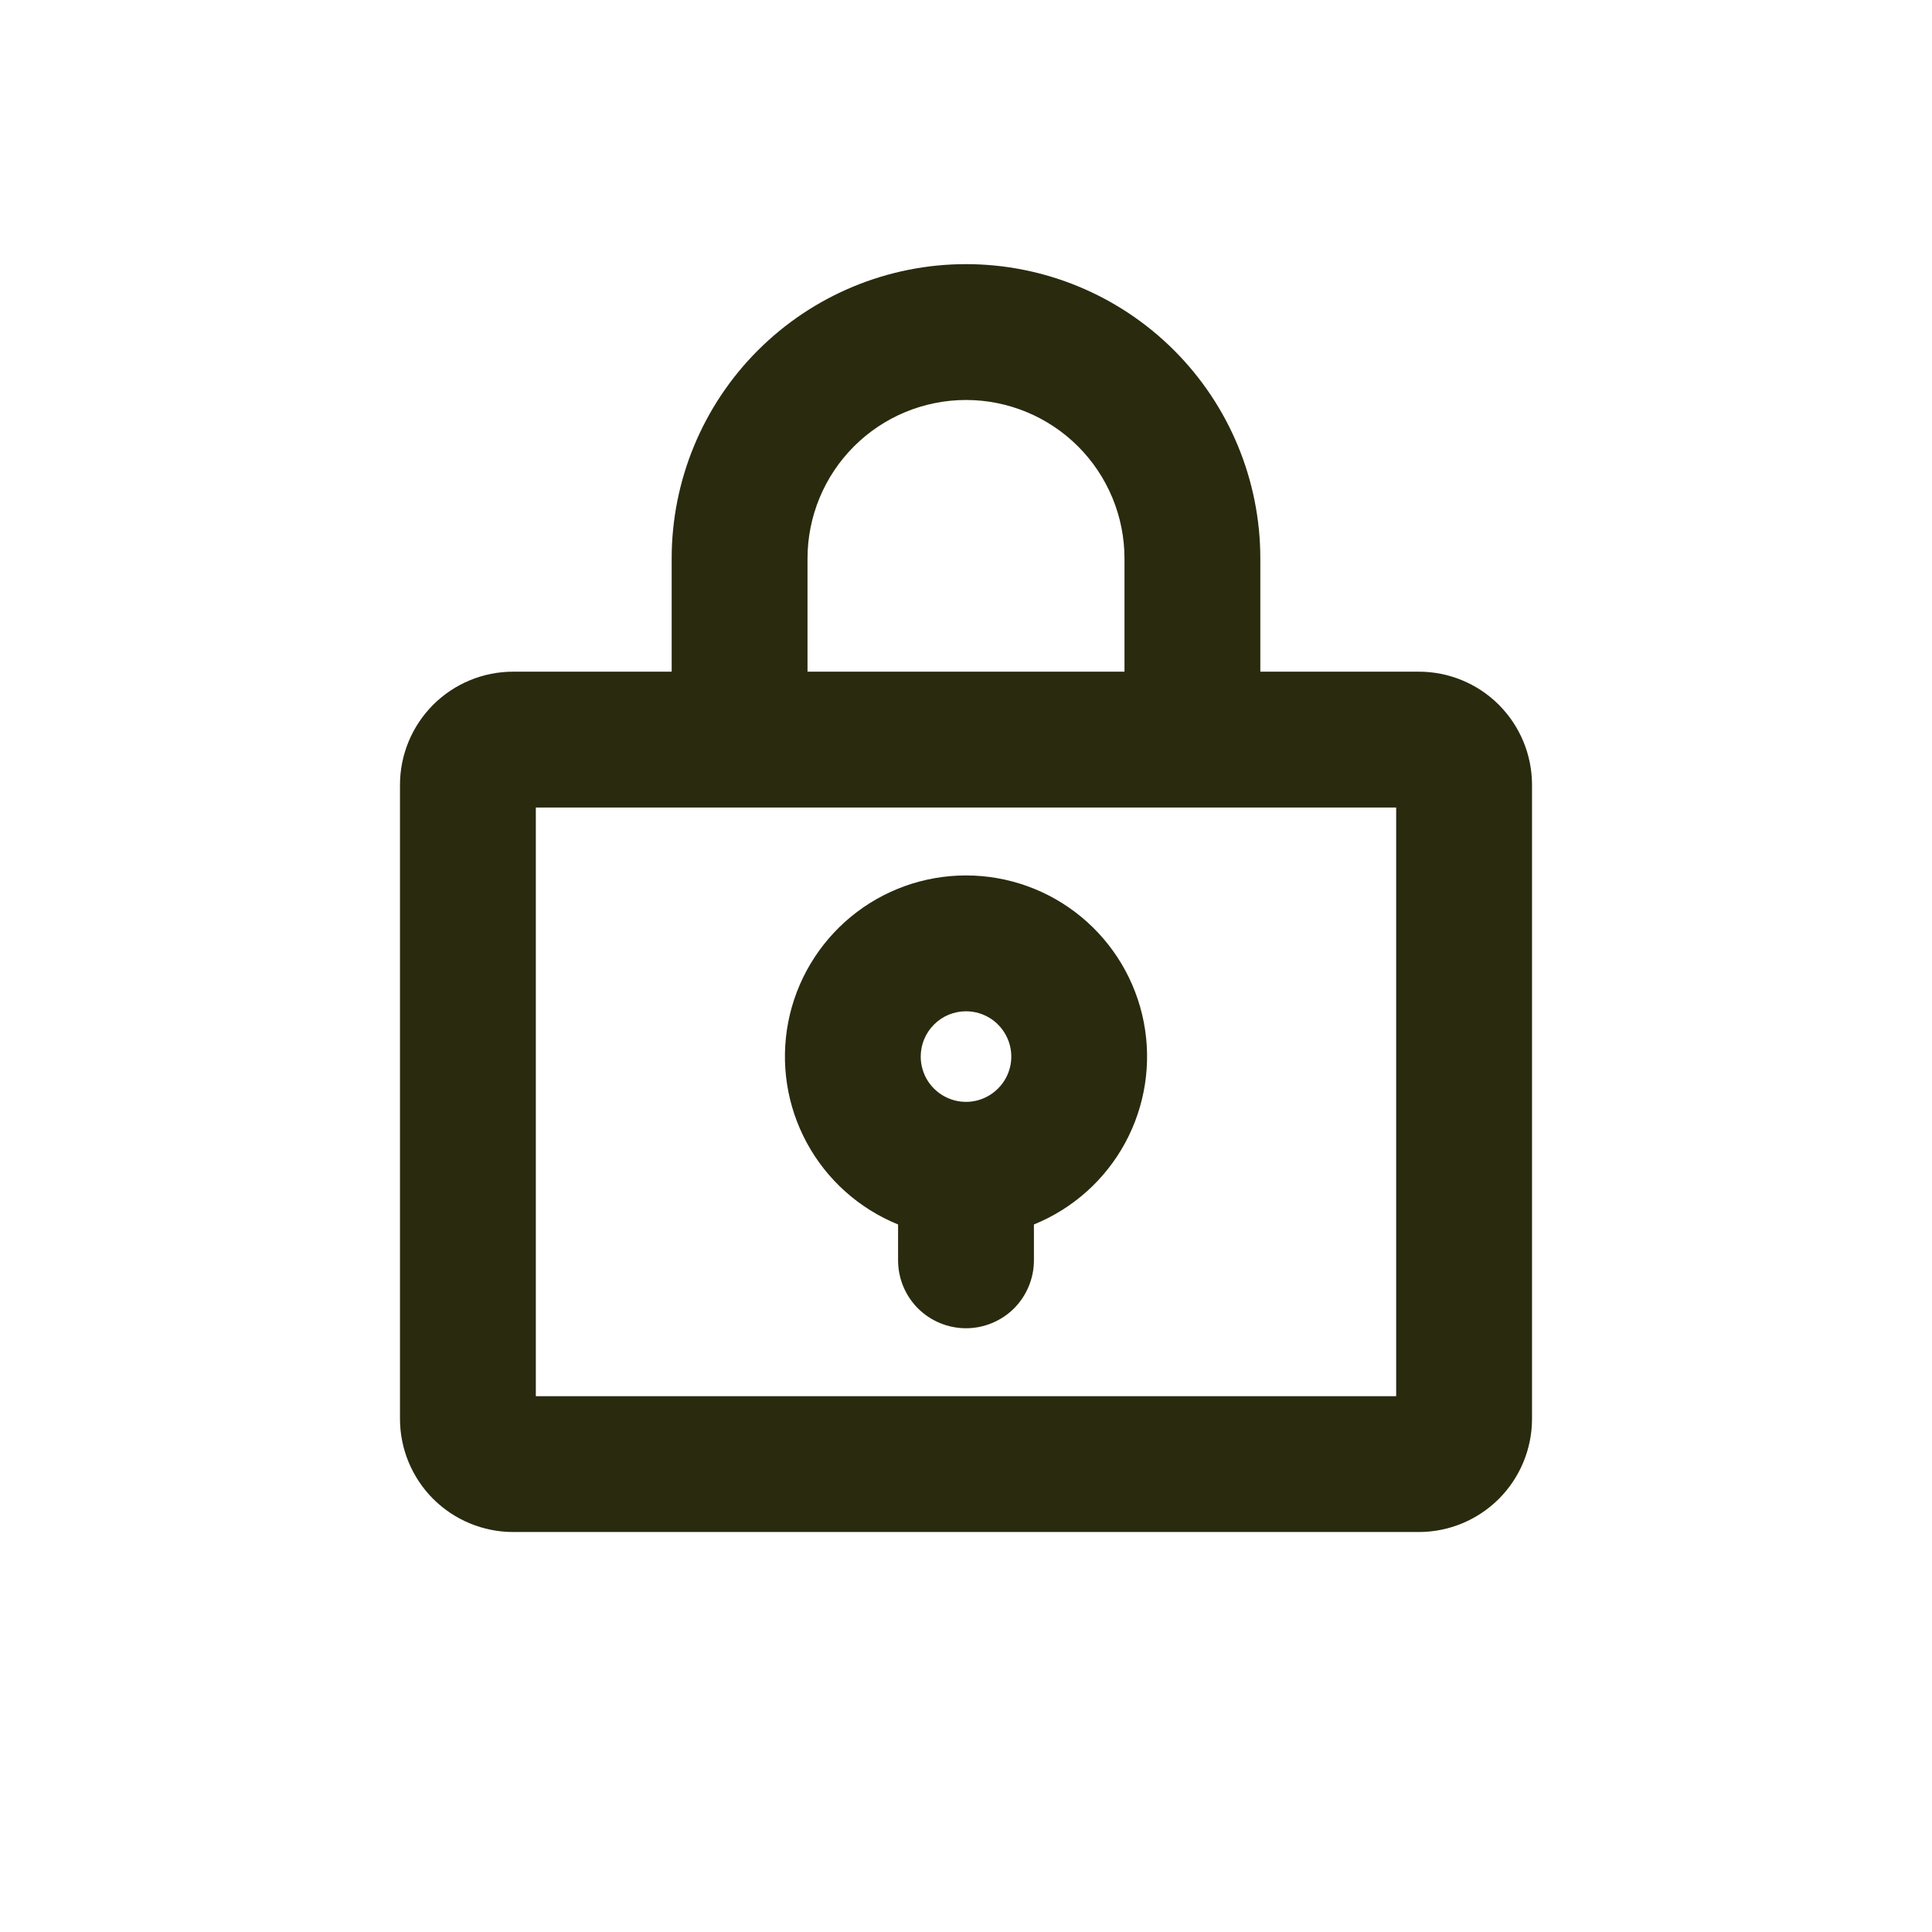
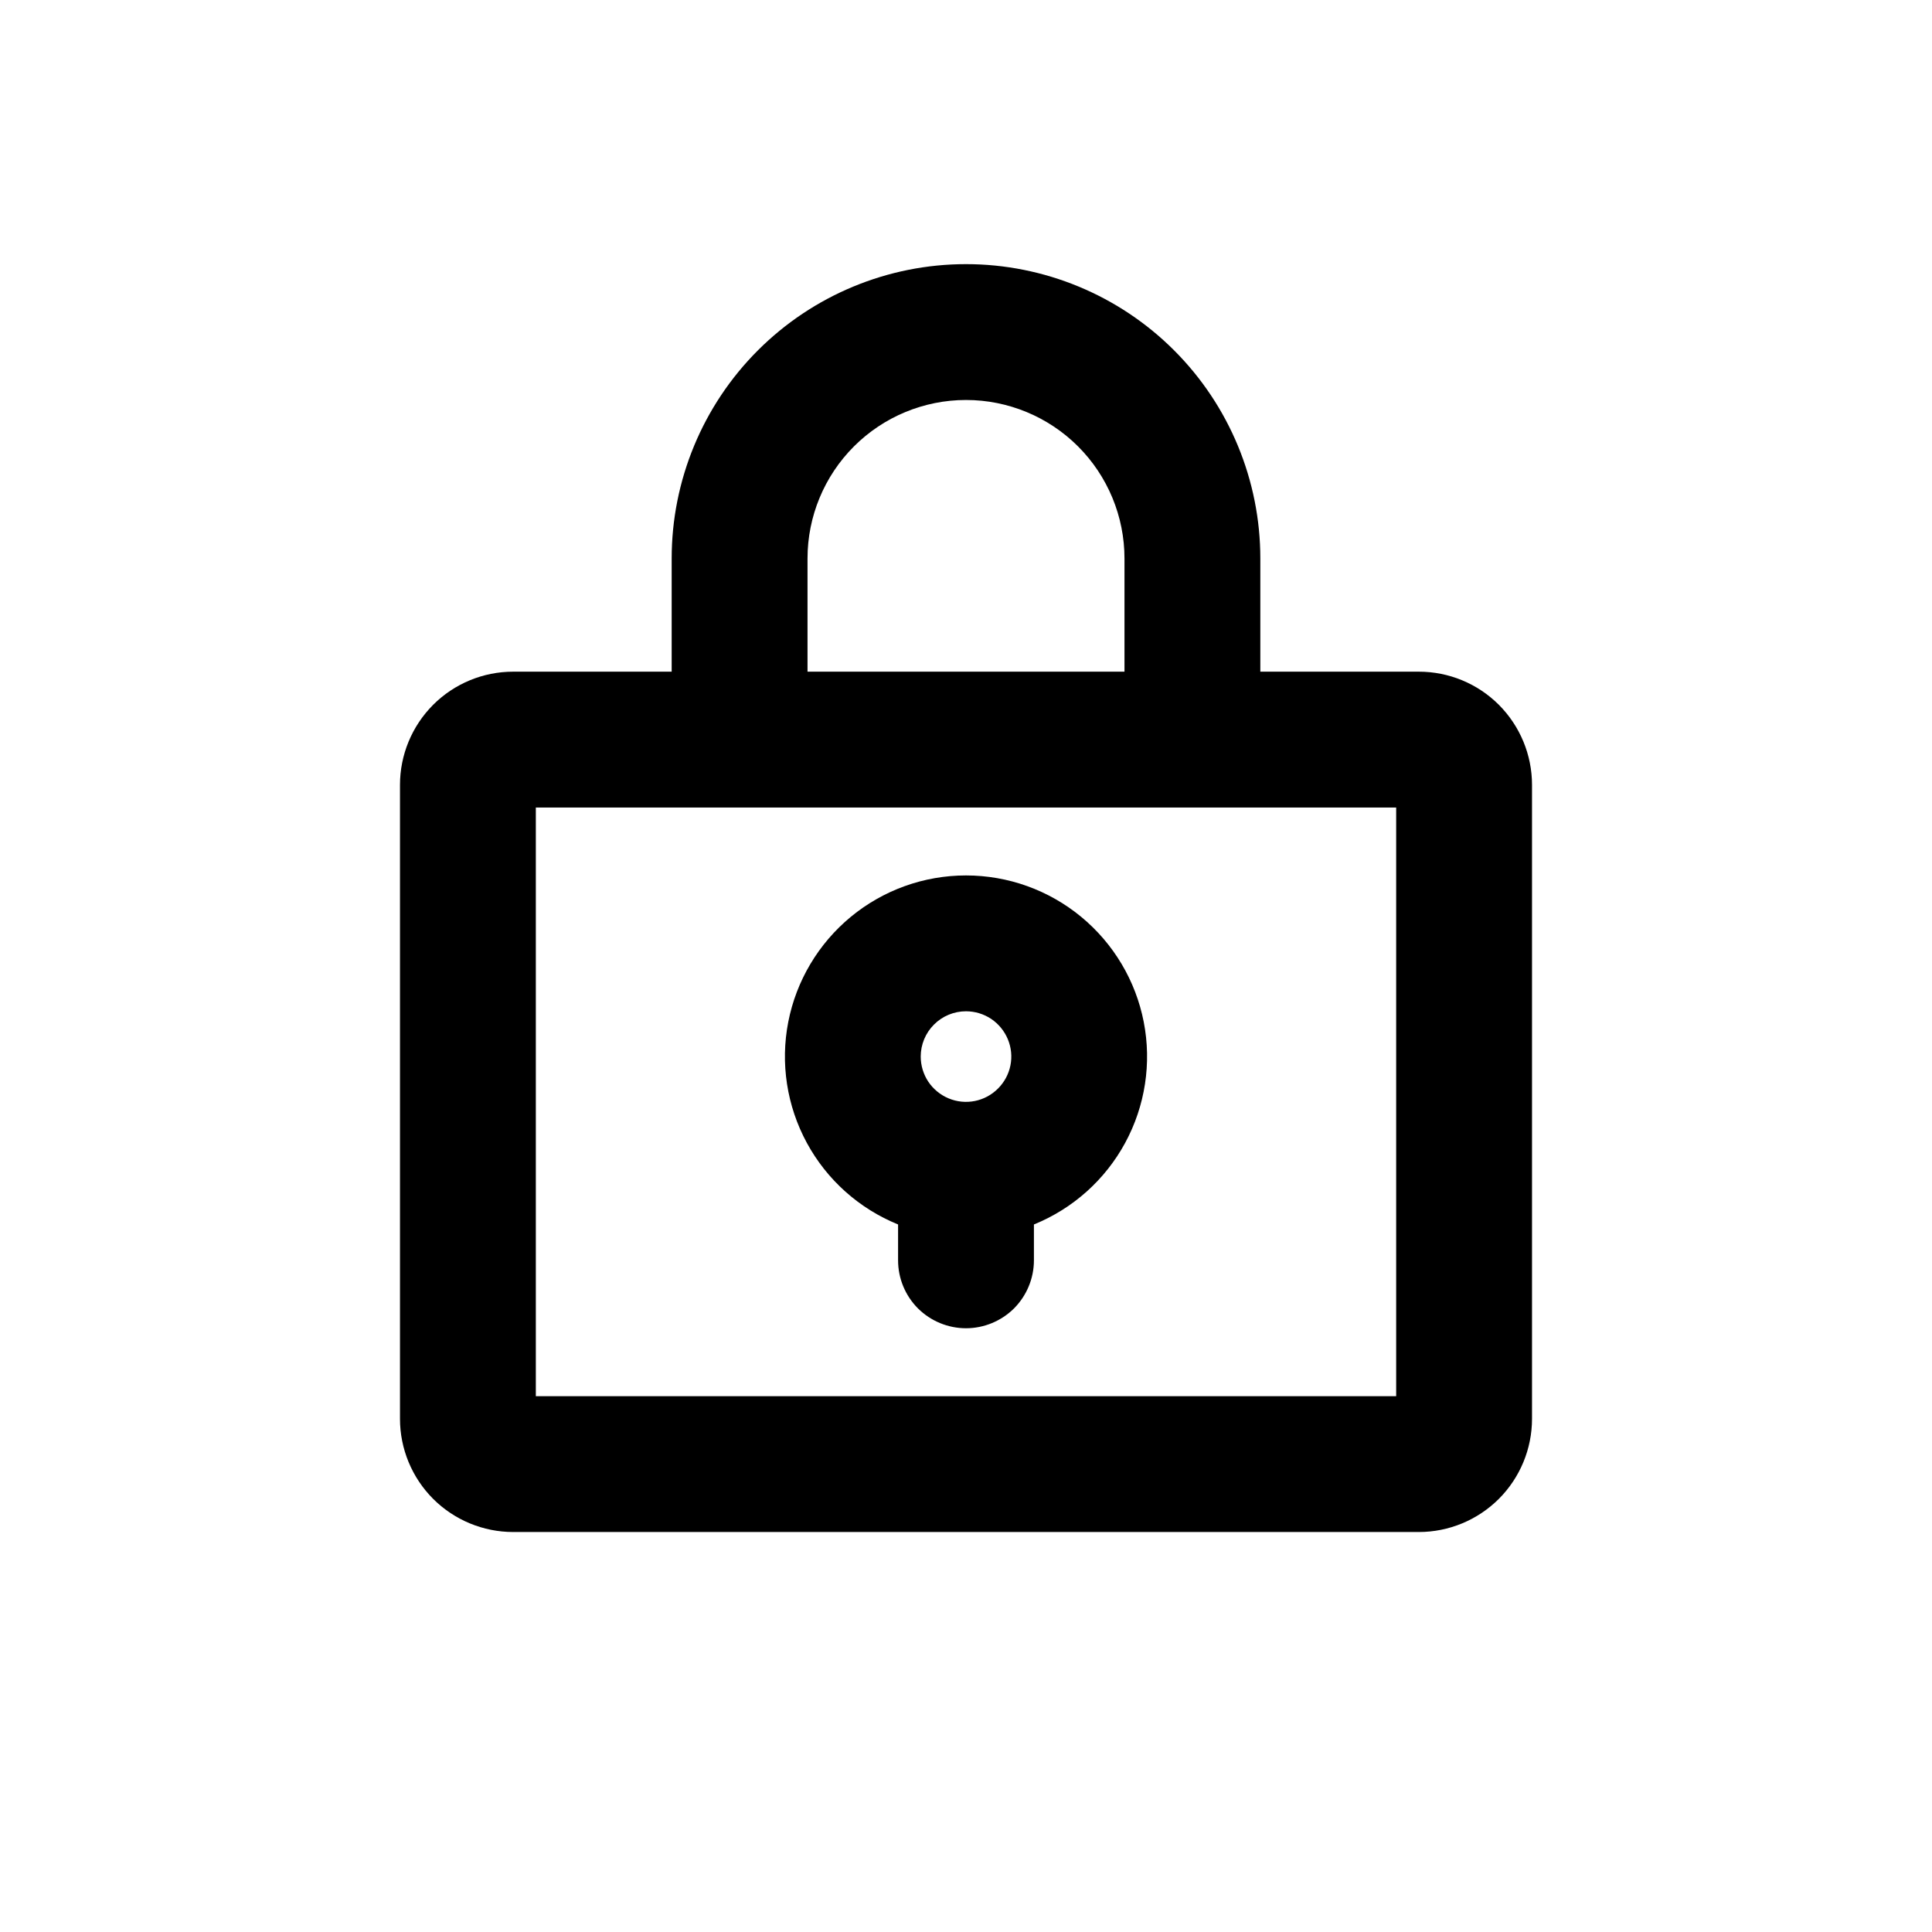
<svg xmlns="http://www.w3.org/2000/svg" width="32" height="32" viewBox="0 0 32 32" fill="none">
-   <path d="M23.5 11.125H20.875V9.25C20.875 7.957 20.361 6.717 19.447 5.803C18.533 4.889 17.293 4.375 16 4.375C14.707 4.375 13.467 4.889 12.553 5.803C11.639 6.717 11.125 7.957 11.125 9.25V11.125H8.5C8.003 11.125 7.526 11.322 7.174 11.674C6.823 12.026 6.625 12.503 6.625 13V23.5C6.625 23.997 6.823 24.474 7.174 24.826C7.526 25.177 8.003 25.375 8.5 25.375H23.5C23.997 25.375 24.474 25.177 24.826 24.826C25.177 24.474 25.375 23.997 25.375 23.5V13C25.375 12.503 25.177 12.026 24.826 11.674C24.474 11.322 23.997 11.125 23.5 11.125ZM13.375 9.25C13.375 8.554 13.652 7.886 14.144 7.394C14.636 6.902 15.304 6.625 16 6.625C16.696 6.625 17.364 6.902 17.856 7.394C18.348 7.886 18.625 8.554 18.625 9.25V11.125H13.375V9.25ZM23.125 23.125H8.875V13.375H23.125V23.125ZM16 14.5C15.304 14.5 14.63 14.742 14.093 15.185C13.556 15.628 13.189 16.244 13.056 16.927C12.923 17.61 13.032 18.318 13.364 18.93C13.696 19.542 14.23 20.019 14.875 20.281V20.875C14.875 21.173 14.993 21.459 15.204 21.671C15.415 21.881 15.702 22 16 22C16.298 22 16.584 21.881 16.796 21.671C17.006 21.459 17.125 21.173 17.125 20.875V20.281C17.77 20.019 18.304 19.542 18.636 18.93C18.968 18.318 19.077 17.61 18.944 16.927C18.811 16.244 18.444 15.628 17.907 15.185C17.37 14.742 16.696 14.5 16 14.5ZM16 16.75C16.148 16.75 16.293 16.794 16.417 16.876C16.54 16.959 16.636 17.076 16.693 17.213C16.75 17.35 16.765 17.501 16.736 17.646C16.707 17.792 16.635 17.925 16.53 18.03C16.425 18.135 16.292 18.207 16.146 18.236C16.001 18.265 15.85 18.25 15.713 18.193C15.576 18.136 15.459 18.04 15.376 17.917C15.294 17.793 15.25 17.648 15.25 17.5C15.25 17.301 15.329 17.11 15.47 16.97C15.61 16.829 15.801 16.75 16 16.75Z" fill="#2A2A0F" />
+   <path d="M23.5 11.125H20.875V9.25C20.875 7.957 20.361 6.717 19.447 5.803C18.533 4.889 17.293 4.375 16 4.375C14.707 4.375 13.467 4.889 12.553 5.803C11.639 6.717 11.125 7.957 11.125 9.25V11.125H8.5C8.003 11.125 7.526 11.322 7.174 11.674C6.823 12.026 6.625 12.503 6.625 13V23.5C6.625 23.997 6.823 24.474 7.174 24.826C7.526 25.177 8.003 25.375 8.5 25.375H23.5C23.997 25.375 24.474 25.177 24.826 24.826C25.177 24.474 25.375 23.997 25.375 23.5V13C25.375 12.503 25.177 12.026 24.826 11.674C24.474 11.322 23.997 11.125 23.5 11.125ZM13.375 9.25C13.375 8.554 13.652 7.886 14.144 7.394C14.636 6.902 15.304 6.625 16 6.625C16.696 6.625 17.364 6.902 17.856 7.394C18.348 7.886 18.625 8.554 18.625 9.25V11.125H13.375V9.25ZM23.125 23.125H8.875V13.375H23.125V23.125ZM16 14.5C15.304 14.5 14.63 14.742 14.093 15.185C13.556 15.628 13.189 16.244 13.056 16.927C12.923 17.61 13.032 18.318 13.364 18.93C13.696 19.542 14.23 20.019 14.875 20.281V20.875C14.875 21.173 14.993 21.459 15.204 21.671C15.415 21.881 15.702 22 16 22C16.298 22 16.584 21.881 16.796 21.671C17.006 21.459 17.125 21.173 17.125 20.875V20.281C17.77 20.019 18.304 19.542 18.636 18.93C18.968 18.318 19.077 17.61 18.944 16.927C18.811 16.244 18.444 15.628 17.907 15.185C17.37 14.742 16.696 14.5 16 14.5ZM16 16.75C16.148 16.75 16.293 16.794 16.417 16.876C16.54 16.959 16.636 17.076 16.693 17.213C16.75 17.35 16.765 17.501 16.736 17.646C16.707 17.792 16.635 17.925 16.53 18.03C16.425 18.135 16.292 18.207 16.146 18.236C16.001 18.265 15.85 18.25 15.713 18.193C15.576 18.136 15.459 18.04 15.376 17.917C15.294 17.793 15.25 17.648 15.25 17.5C15.25 17.301 15.329 17.11 15.47 16.97C15.61 16.829 15.801 16.75 16 16.75Z" fill="currentColor" />
</svg>
